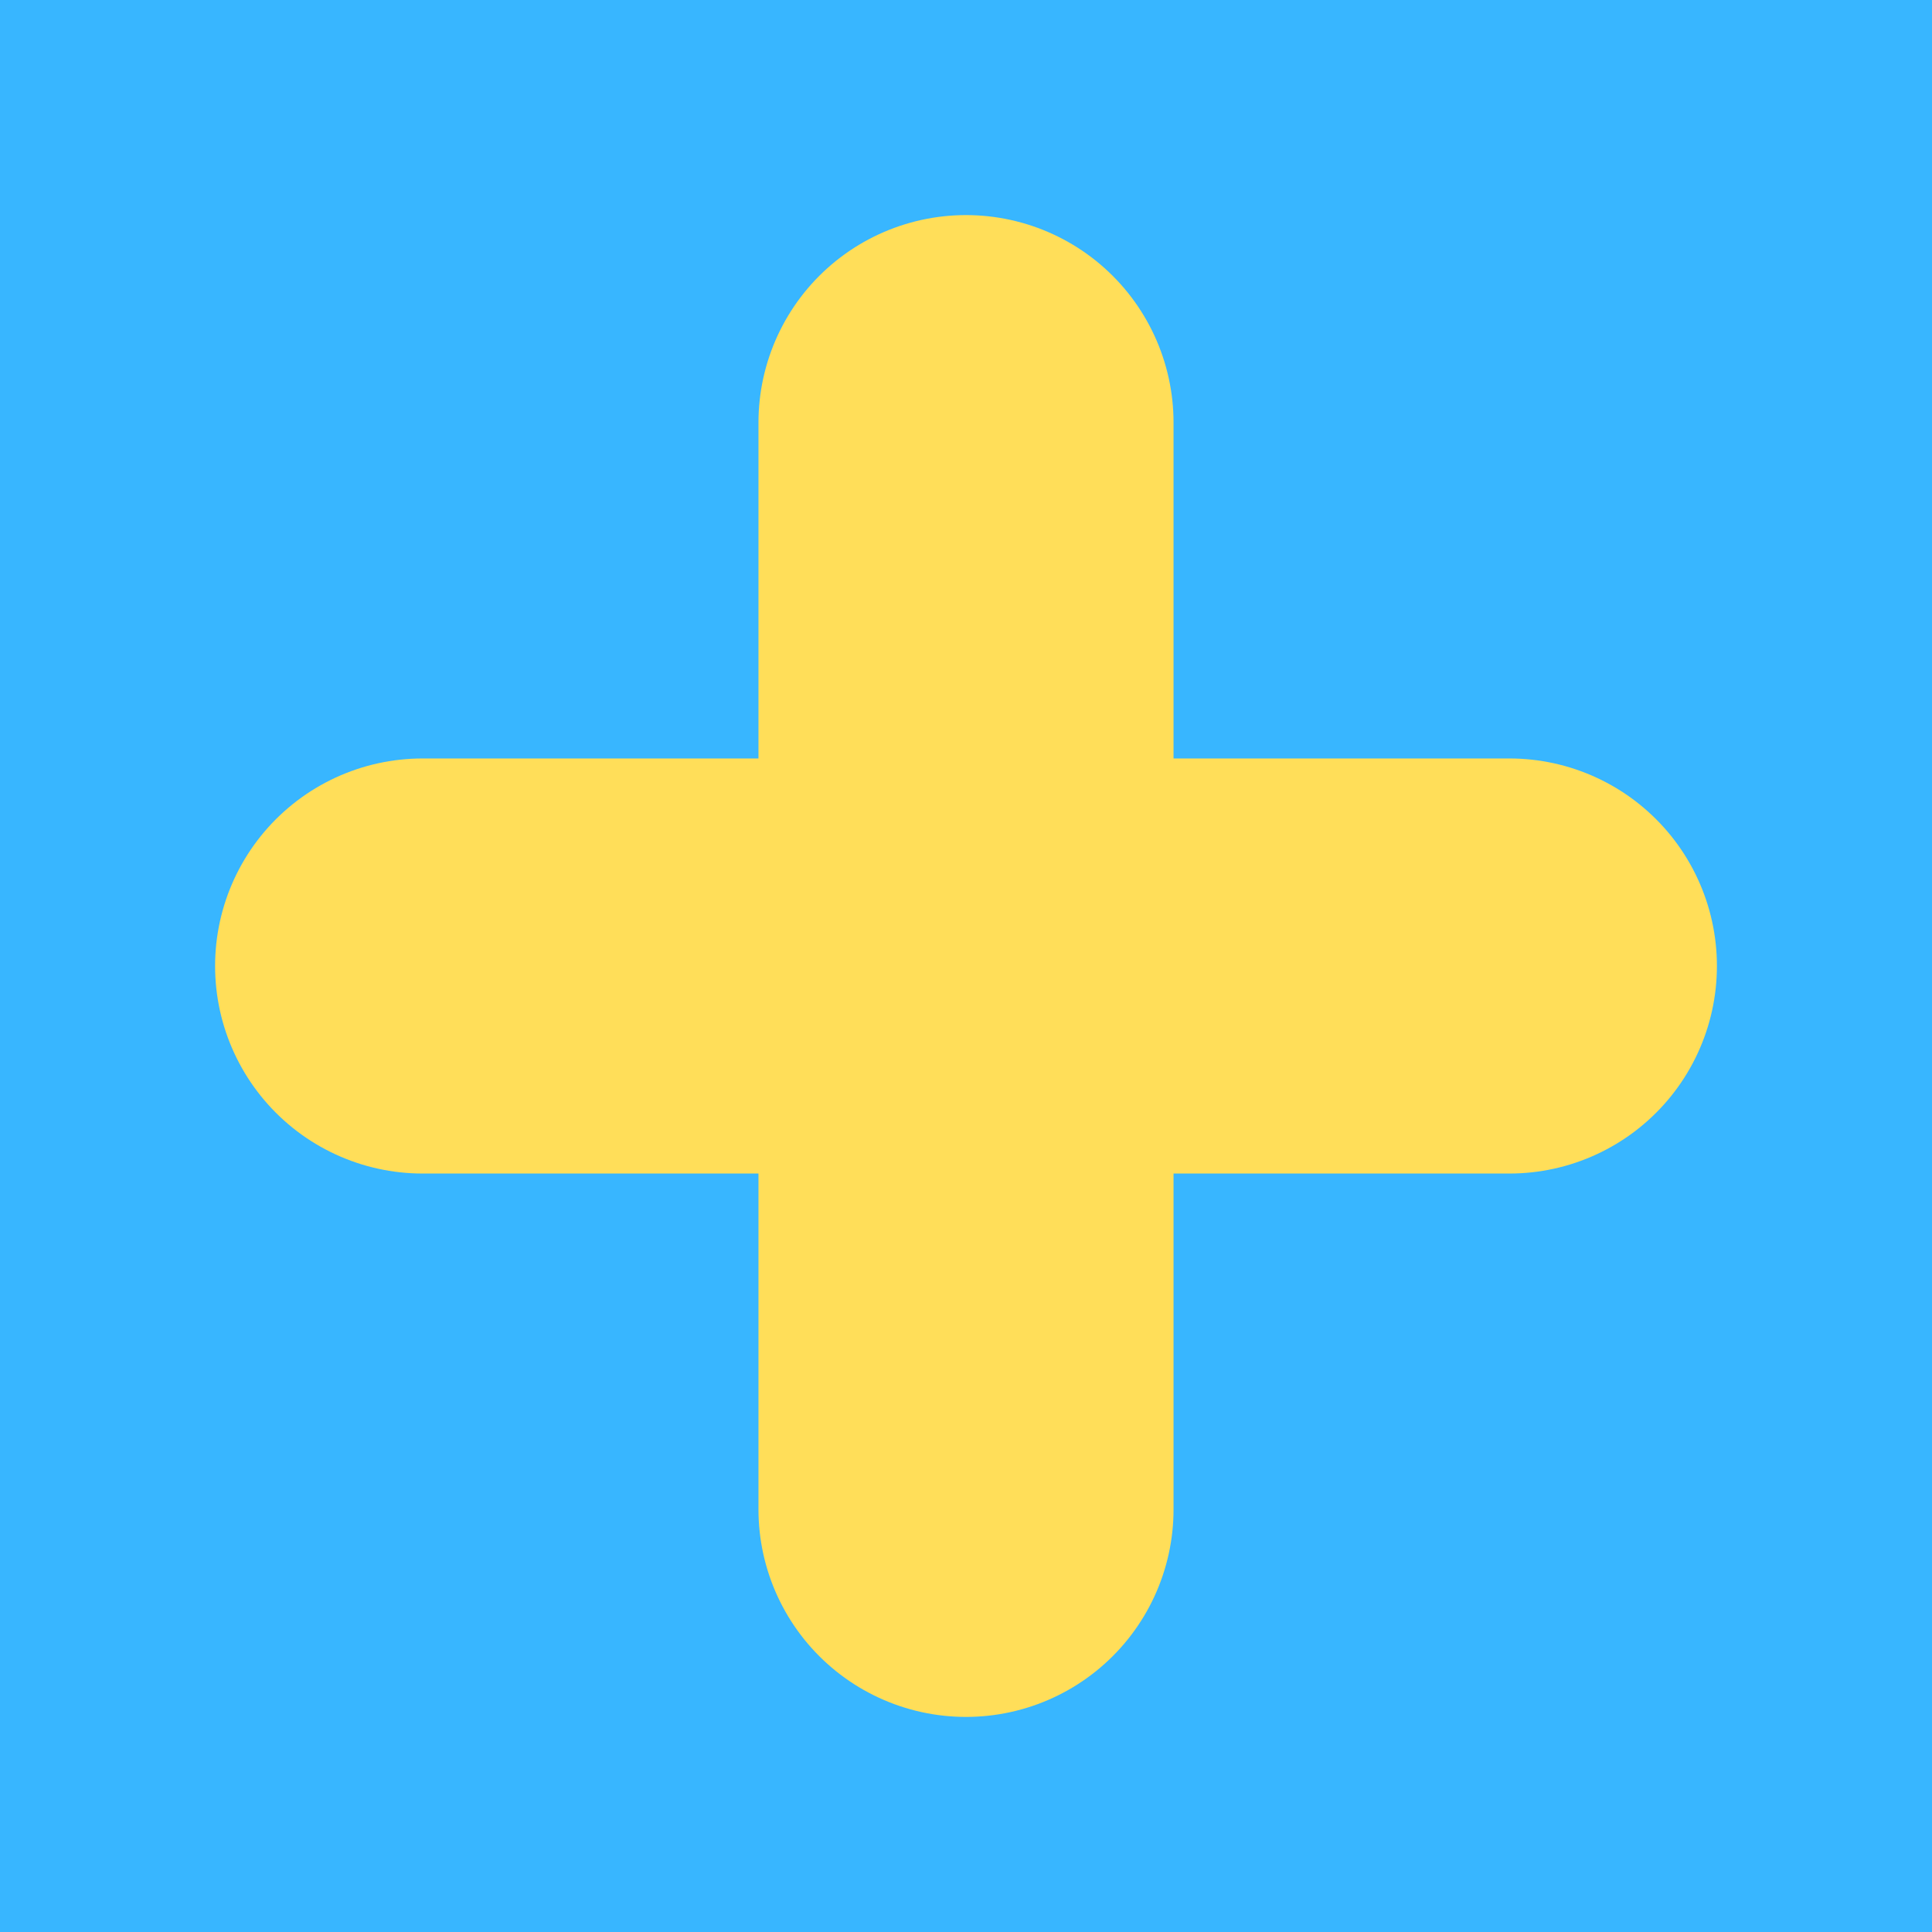
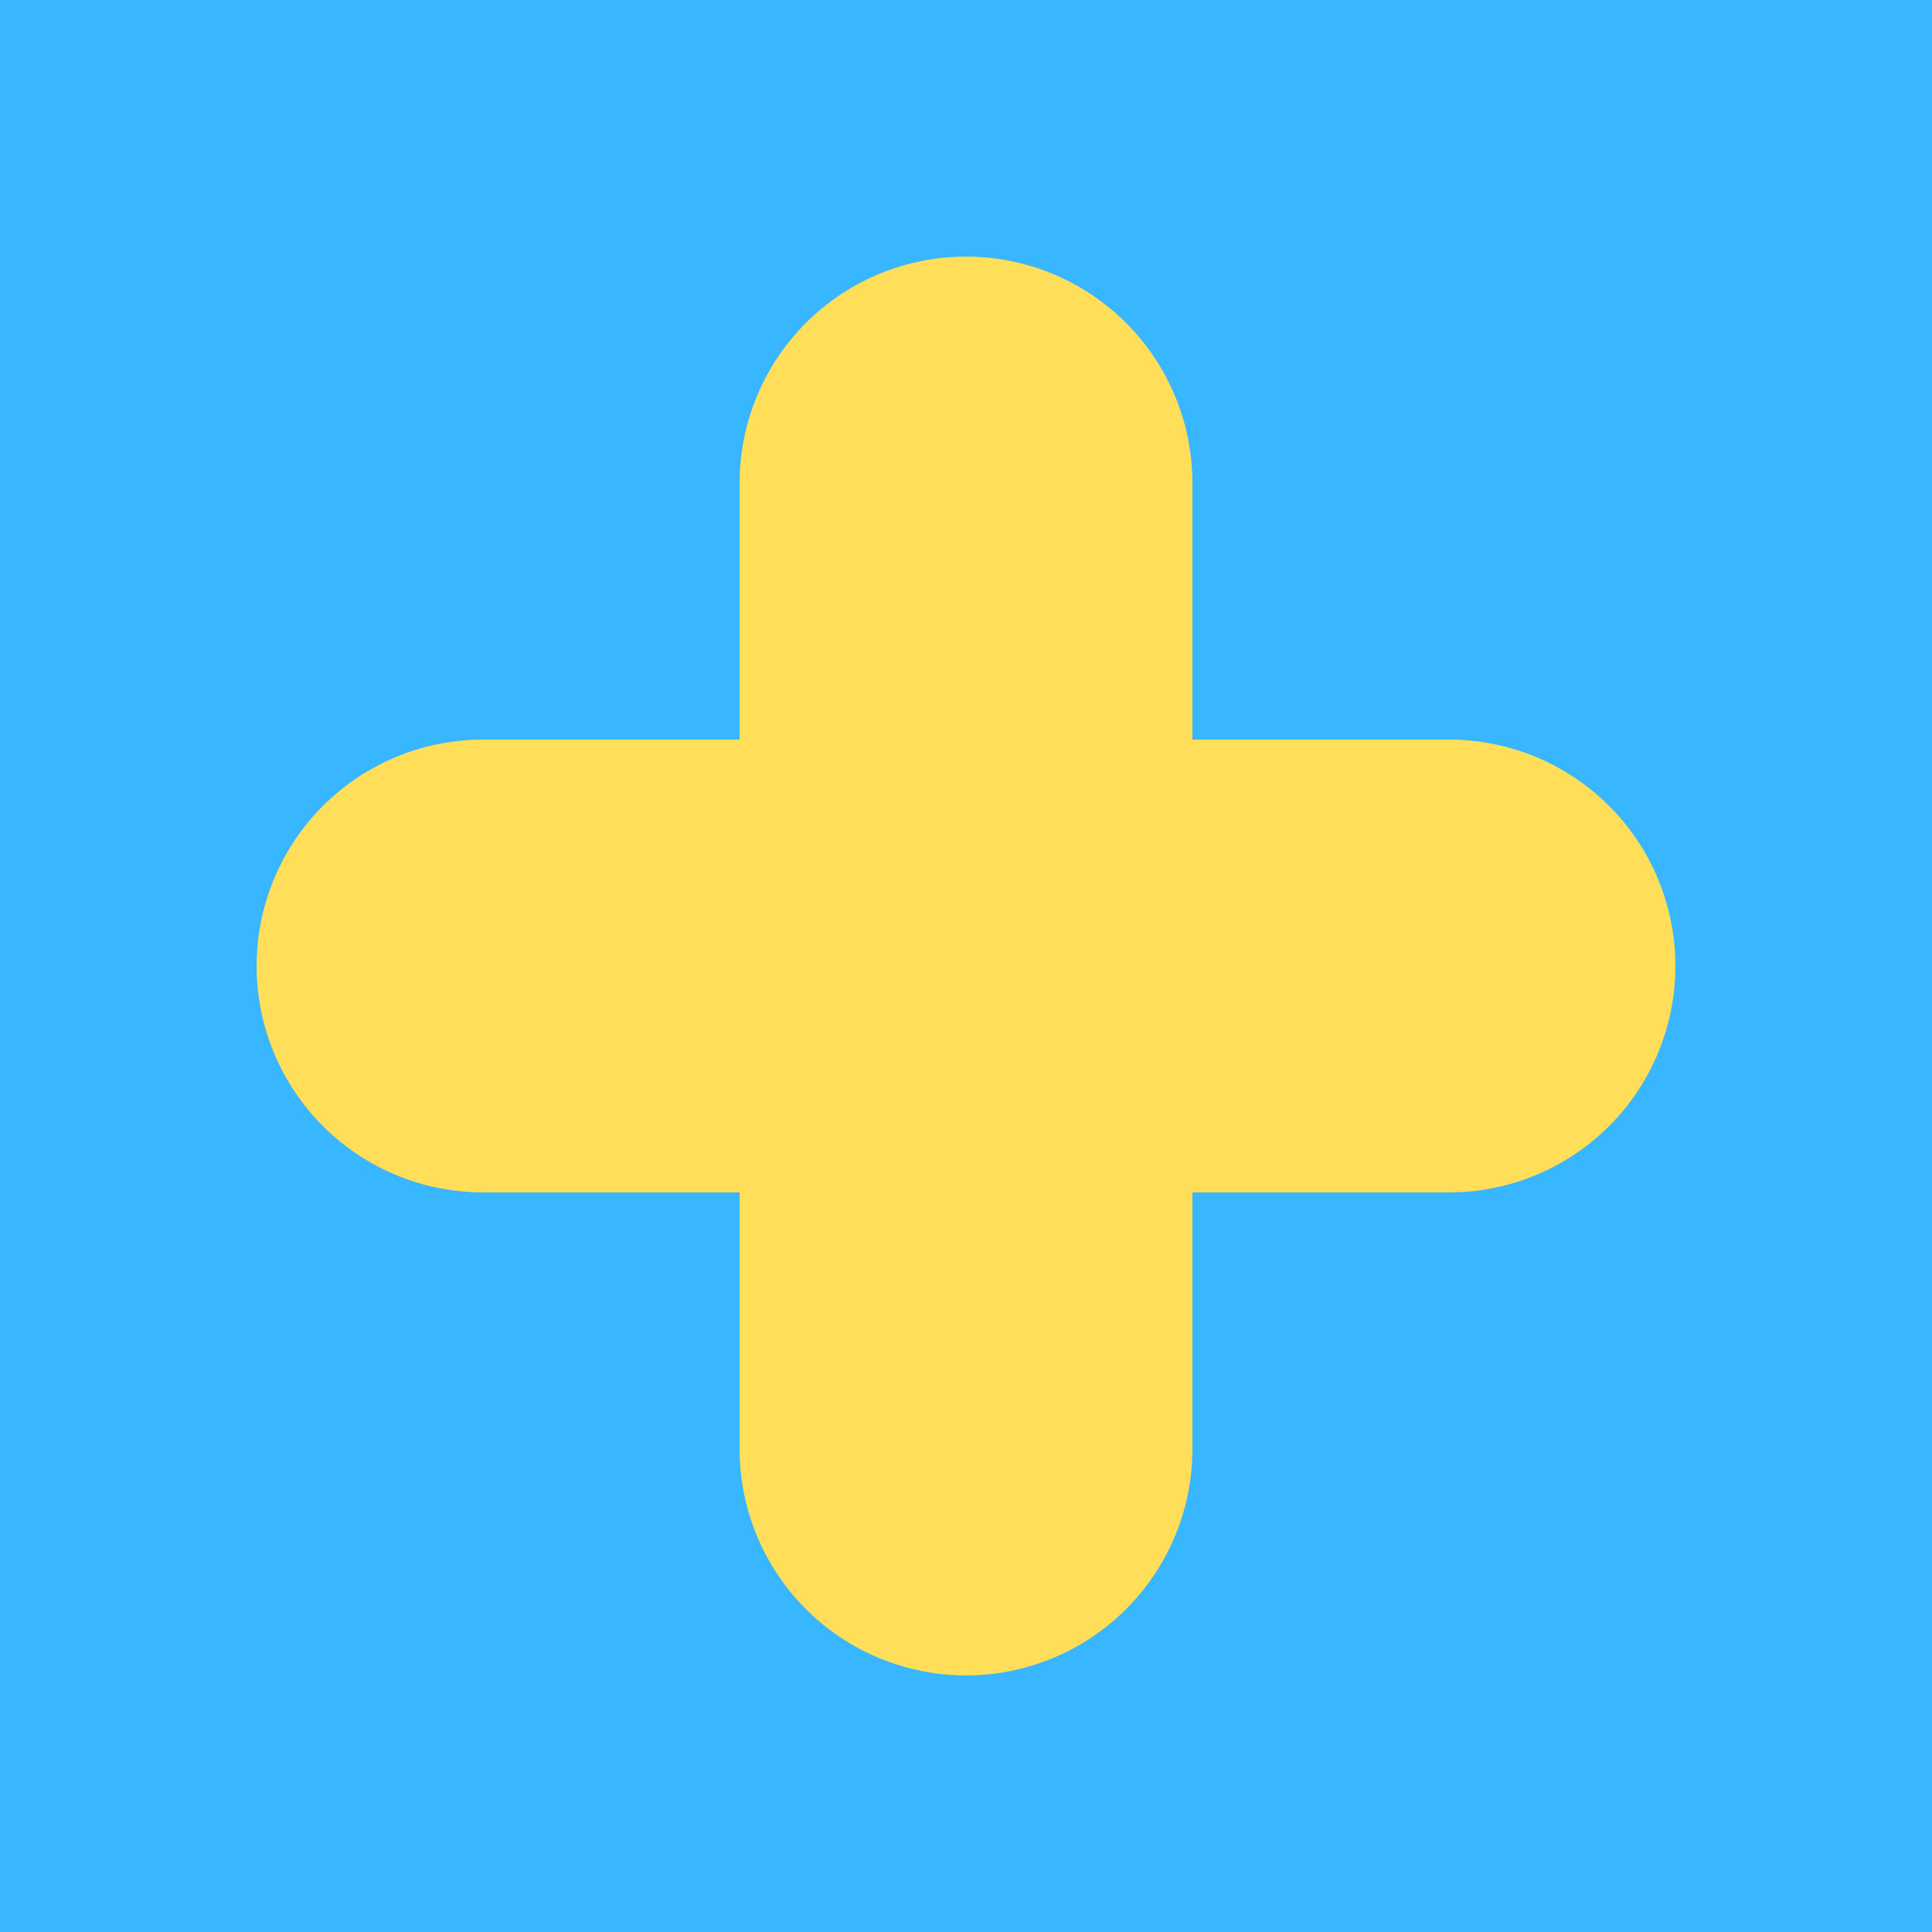
<svg xmlns="http://www.w3.org/2000/svg" viewBox="0 0 512 512">
  <rect width="512" height="512" fill="#38b6ff" />
-   <path d="M256 112V400M112 256H400" stroke="#ffde59" stroke-width="110" stroke-linecap="round" />
+   <path d="M256 128V384M128 256H384" stroke="#ffde59" stroke-width="120" stroke-linecap="round" />
</svg>
